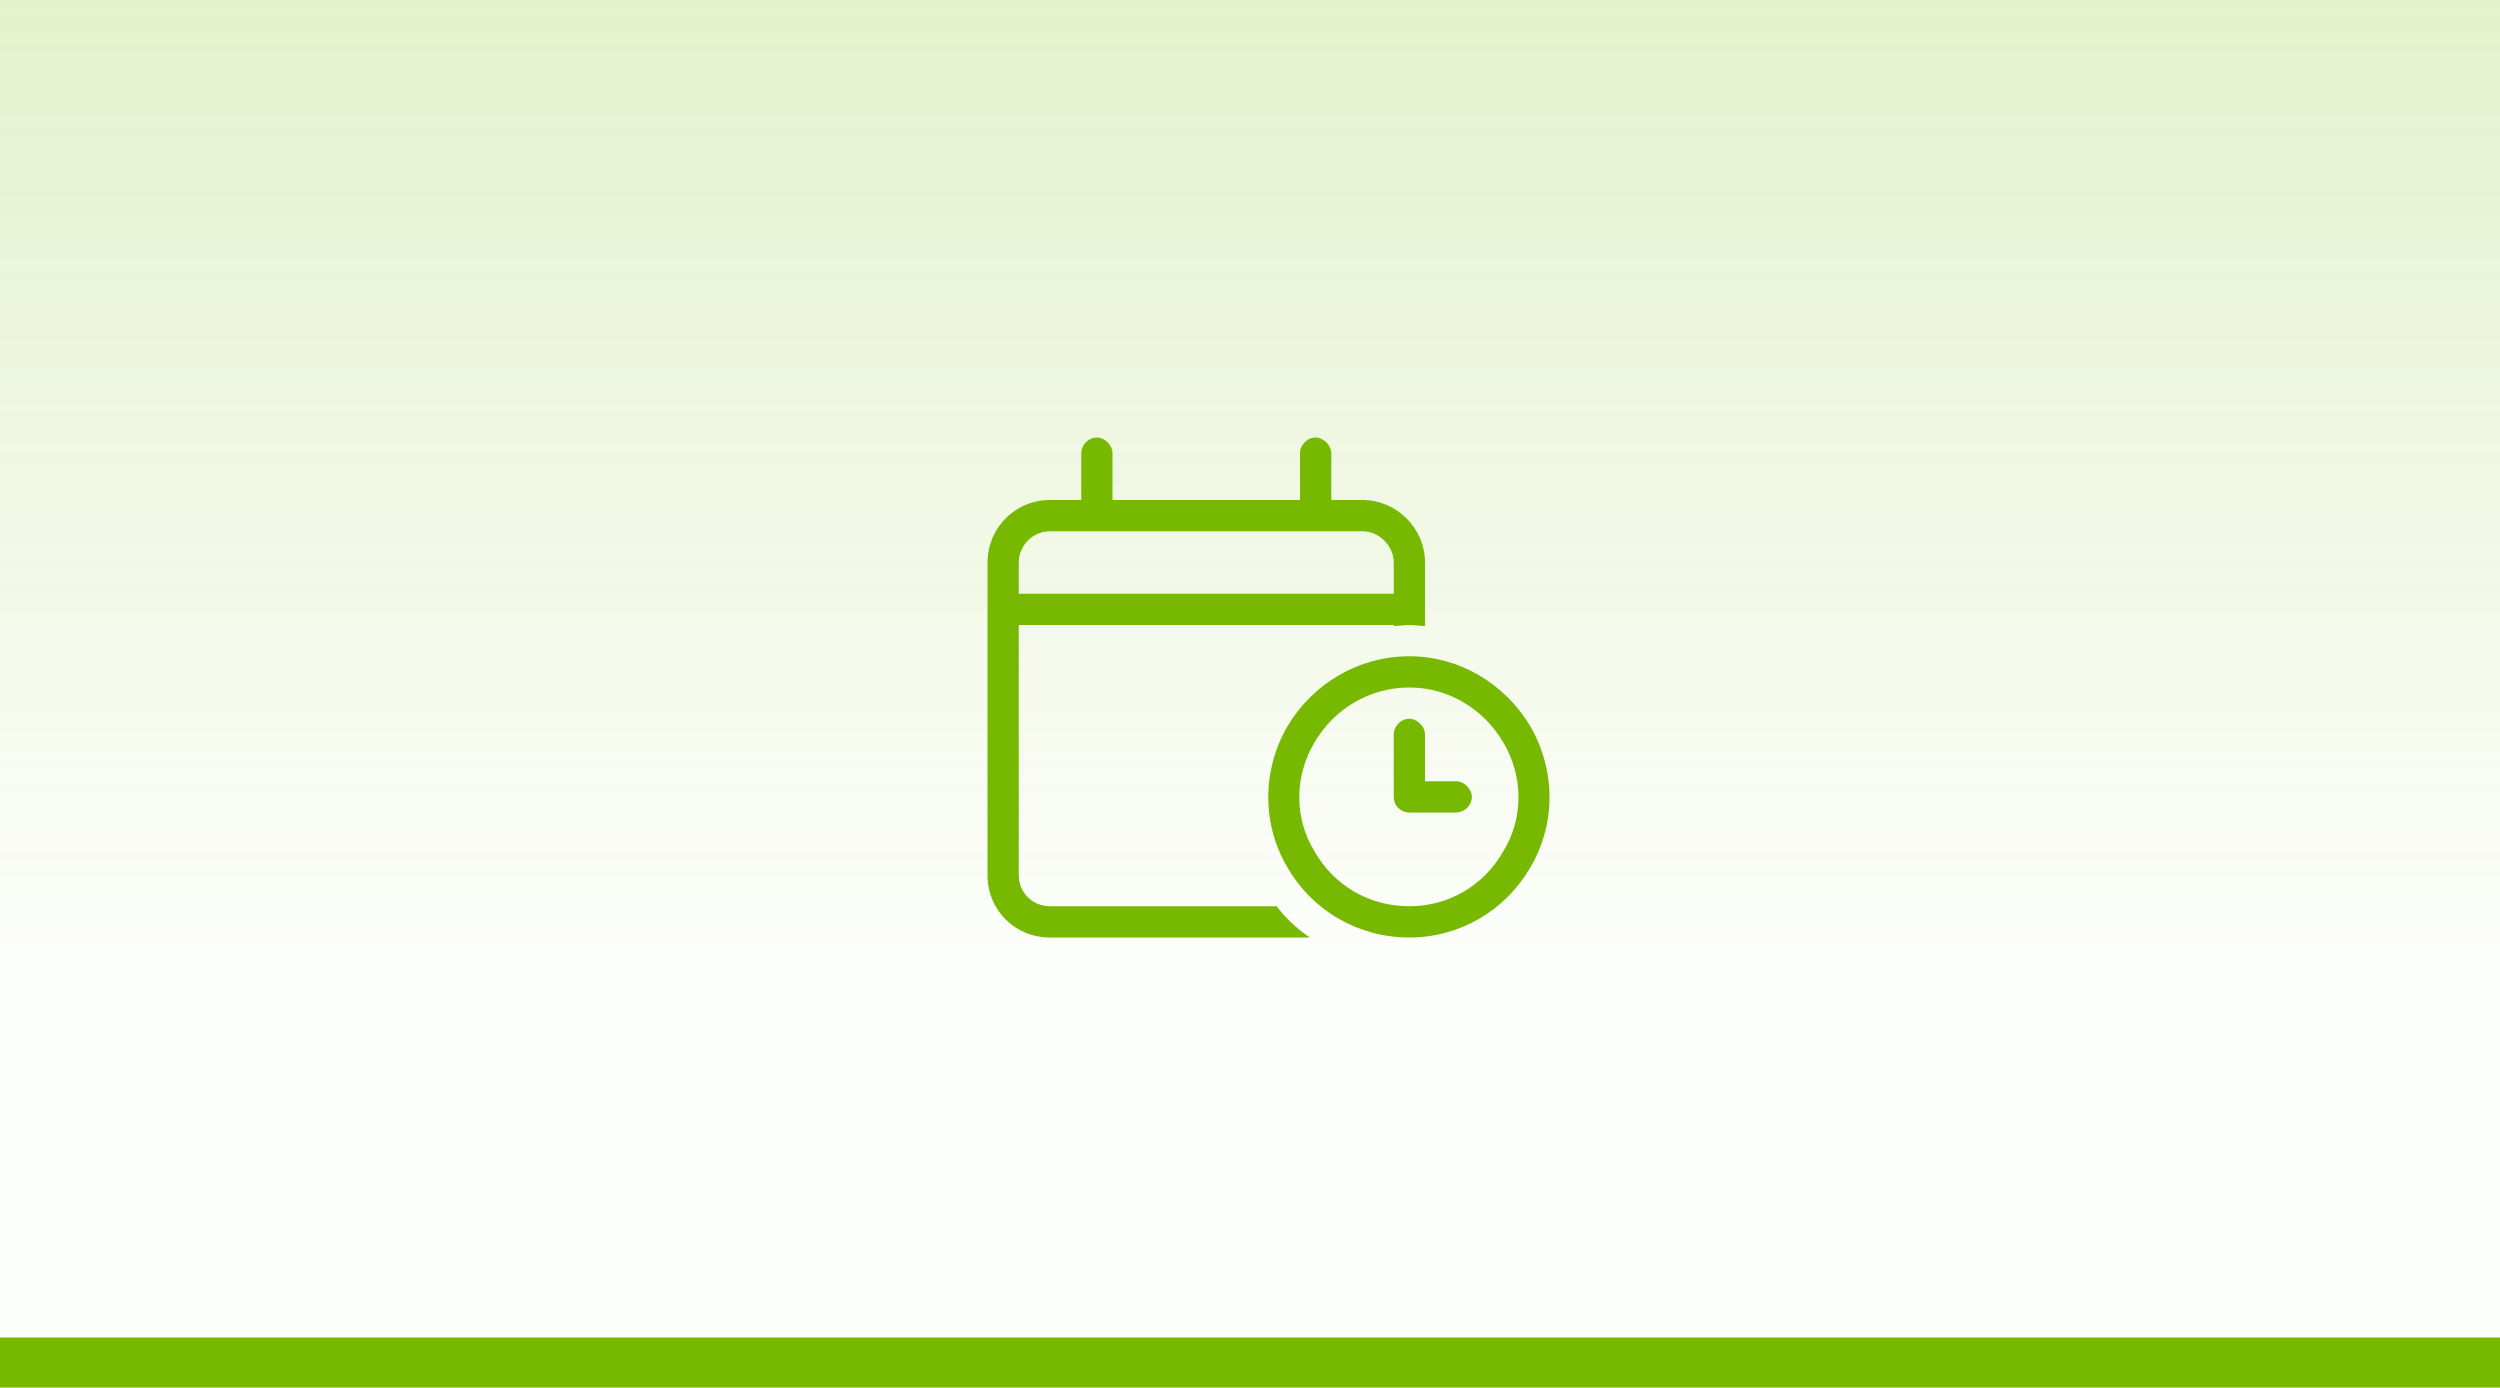
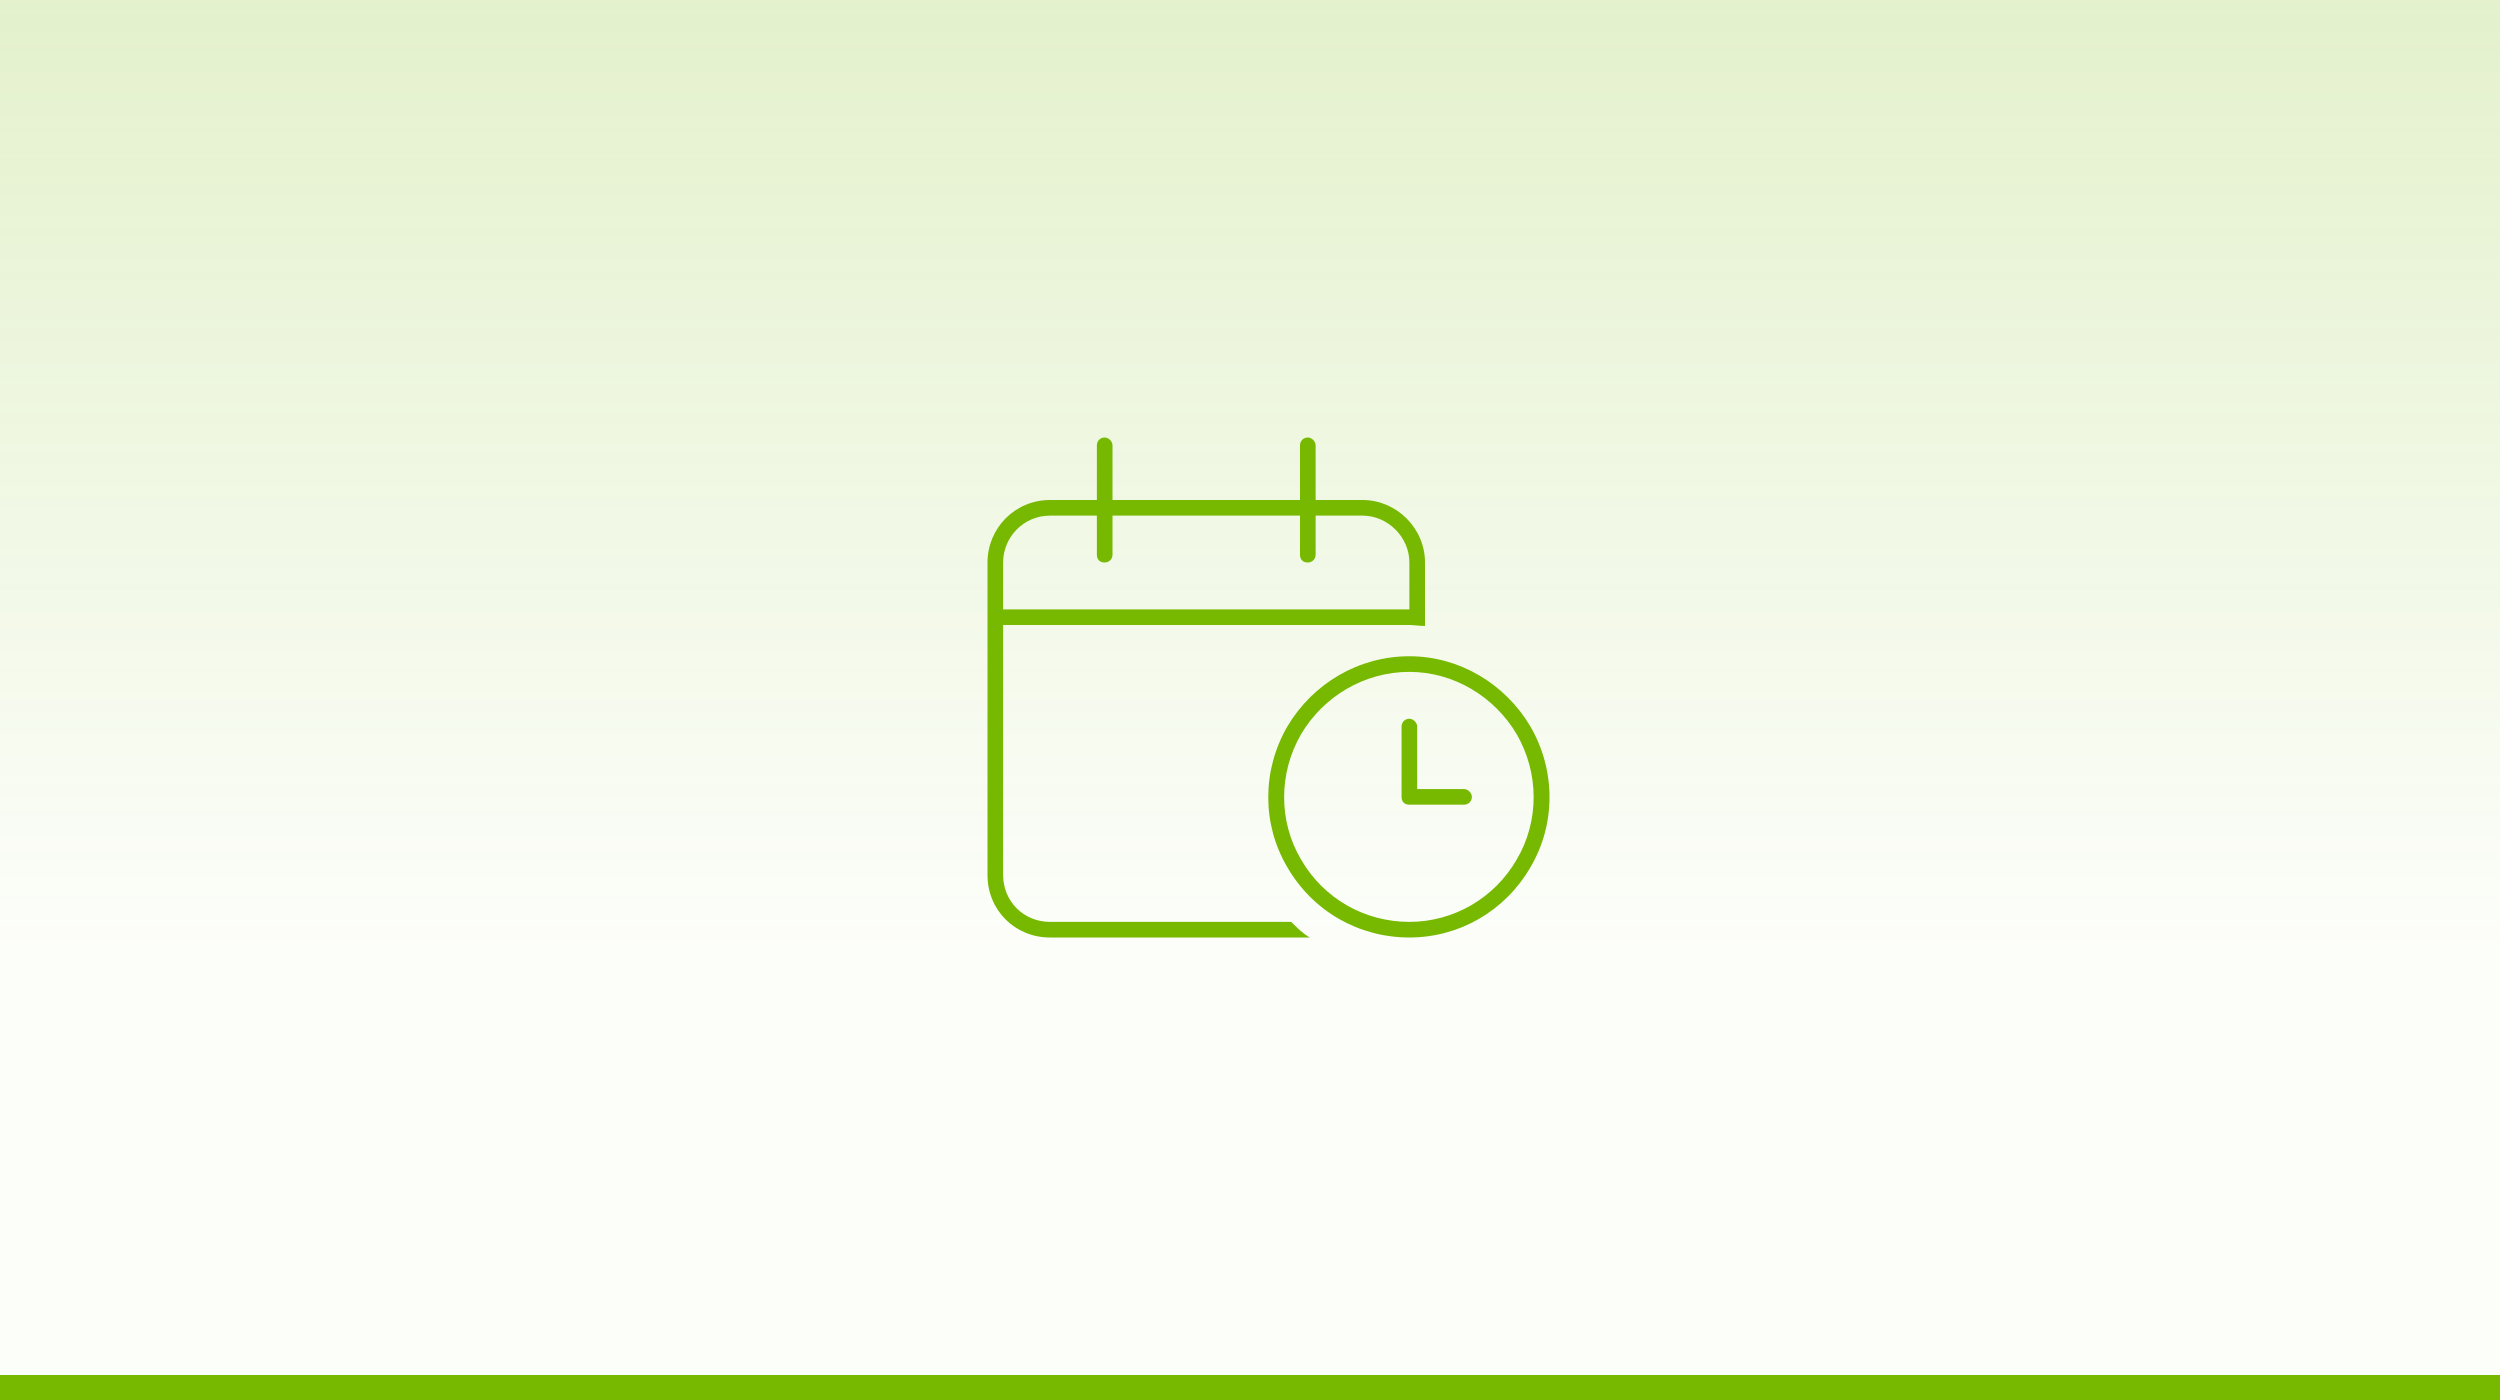
- <svg xmlns="http://www.w3.org/2000/svg" width="200" height="111" viewBox="0 0 200 111" fill="none">
+ <svg xmlns="http://www.w3.org/2000/svg" width="200" height="112" viewBox="0 0 200 112" fill="none">
  <rect width="200" height="110" fill="white" />
  <rect width="200" height="110" fill="url(#paint0_linear_28_37)" />
-   <path d="M87.75 35C88.375 35 89 35.625 89 36.25V40H104V36.25C104 35.625 104.547 35 105.25 35C105.875 35 106.5 35.625 106.5 36.25V40H109C111.734 40 114 42.266 114 45V47.5V50V50.078C113.531 50.078 113.141 50 112.75 50C112.281 50 111.891 50.078 111.5 50.078V50H81.5V70C81.5 71.406 82.594 72.5 84 72.5H102.125C102.906 73.516 103.766 74.297 104.781 75H84C81.188 75 79 72.812 79 70V50V47.5V45C79 42.266 81.188 40 84 40H86.5V36.25C86.5 35.625 87.047 35 87.75 35ZM109 42.5H84C82.594 42.5 81.5 43.672 81.5 45V47.5H111.5V45C111.5 43.672 110.328 42.5 109 42.5ZM112.75 72.5C115.875 72.5 118.688 70.859 120.25 68.125C121.891 65.469 121.891 62.109 120.25 59.375C118.688 56.719 115.875 55 112.75 55C109.547 55 106.734 56.719 105.172 59.375C103.531 62.109 103.531 65.469 105.172 68.125C106.734 70.859 109.547 72.5 112.75 72.5ZM112.75 52.5C116.734 52.5 120.406 54.688 122.438 58.125C124.469 61.641 124.469 65.938 122.438 69.375C120.406 72.891 116.734 75 112.75 75C108.688 75 105.016 72.891 102.984 69.375C100.953 65.938 100.953 61.641 102.984 58.125C105.016 54.688 108.688 52.5 112.75 52.5ZM112.75 57.5C113.375 57.5 114 58.125 114 58.75V62.5H116.5C117.125 62.5 117.75 63.125 117.75 63.75C117.75 64.453 117.125 65 116.5 65H112.75C112.047 65 111.5 64.453 111.5 63.75V58.75C111.5 58.125 112.047 57.5 112.75 57.5Z" fill="#76B900" />
-   <rect y="107" width="200" height="4" fill="#76B900" />
+   <path d="M88.375 35C88.688 35 89 35.312 89 35.625V40H104V35.625C104 35.312 104.234 35 104.625 35C104.938 35 105.25 35.312 105.25 35.625V40H109C111.734 40 114 42.266 114 45V48.75V50V50.078C113.531 50.078 113.141 50 112.75 50H80.25V70C80.25 72.109 81.891 73.75 84 73.75H103.297C103.766 74.219 104.234 74.688 104.781 75H84C81.188 75 79 72.812 79 70V50V48.75V45C79 42.266 81.188 40 84 40H87.75V35.625C87.75 35.312 87.984 35 88.375 35ZM87.75 44.375V41.25H84C81.891 41.25 80.25 42.969 80.25 45V48.75H112.75V45C112.75 42.969 111.031 41.25 109 41.25H105.25V44.375C105.25 44.766 104.938 45 104.625 45C104.234 45 104 44.766 104 44.375V41.25H89V44.375C89 44.766 88.688 45 88.375 45C87.984 45 87.75 44.766 87.75 44.375ZM112.75 73.75C116.266 73.75 119.547 71.875 121.344 68.75C123.141 65.703 123.141 61.875 121.344 58.75C119.547 55.703 116.266 53.75 112.75 53.75C109.156 53.75 105.875 55.703 104.078 58.75C102.281 61.875 102.281 65.703 104.078 68.75C105.875 71.875 109.156 73.75 112.75 73.75ZM112.75 52.5C116.734 52.5 120.406 54.688 122.438 58.125C124.469 61.641 124.469 65.938 122.438 69.375C120.406 72.891 116.734 75 112.75 75C108.688 75 105.016 72.891 102.984 69.375C100.953 65.938 100.953 61.641 102.984 58.125C105.016 54.688 108.688 52.5 112.75 52.5ZM112.75 57.5C113.062 57.5 113.375 57.812 113.375 58.125V63.125H117.125C117.438 63.125 117.75 63.438 117.75 63.75C117.75 64.141 117.438 64.375 117.125 64.375H112.75C112.359 64.375 112.125 64.141 112.125 63.75V58.125C112.125 57.812 112.359 57.5 112.75 57.5Z" fill="#76B900" />
+   <rect y="110" width="200" height="2" fill="#76B900" />
  <defs>
    <linearGradient id="paint0_linear_28_37" x1="100" y1="0" x2="100" y2="116.769" gradientUnits="userSpaceOnUse">
      <stop stop-color="#76B900" stop-opacity="0.2" />
      <stop offset="0.65" stop-color="#76B900" stop-opacity="0.02" />
    </linearGradient>
  </defs>
</svg>
